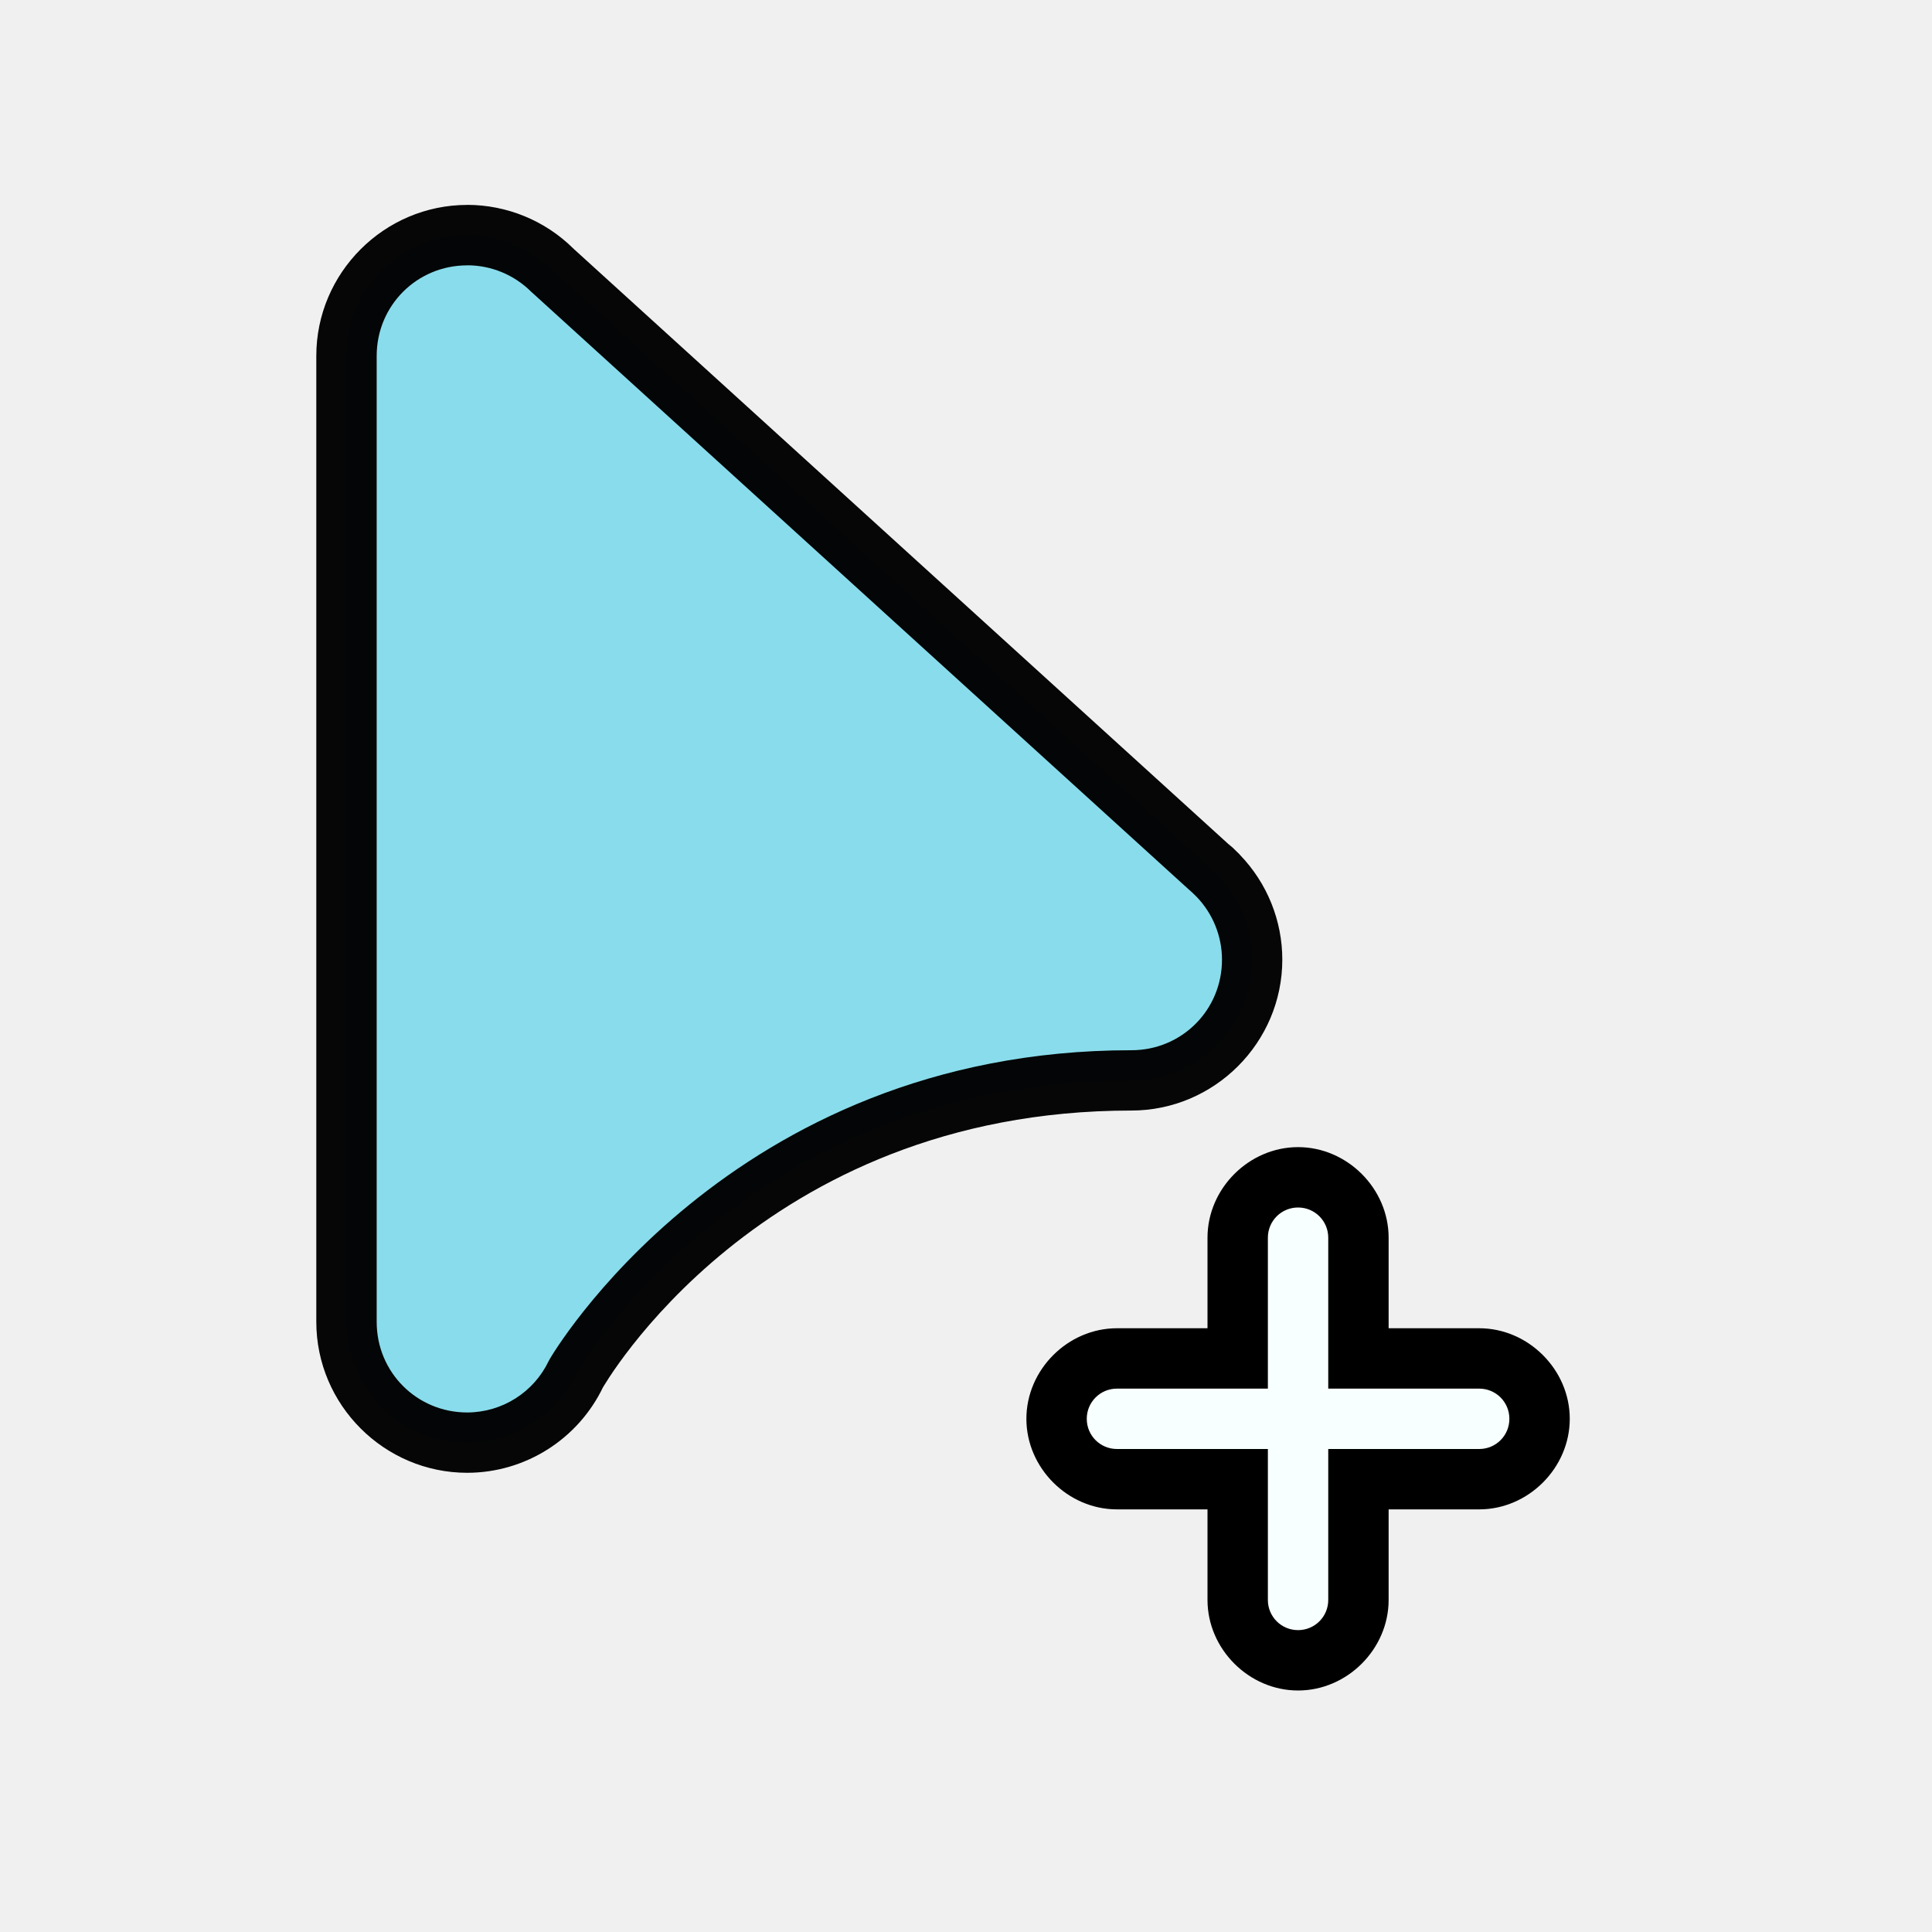
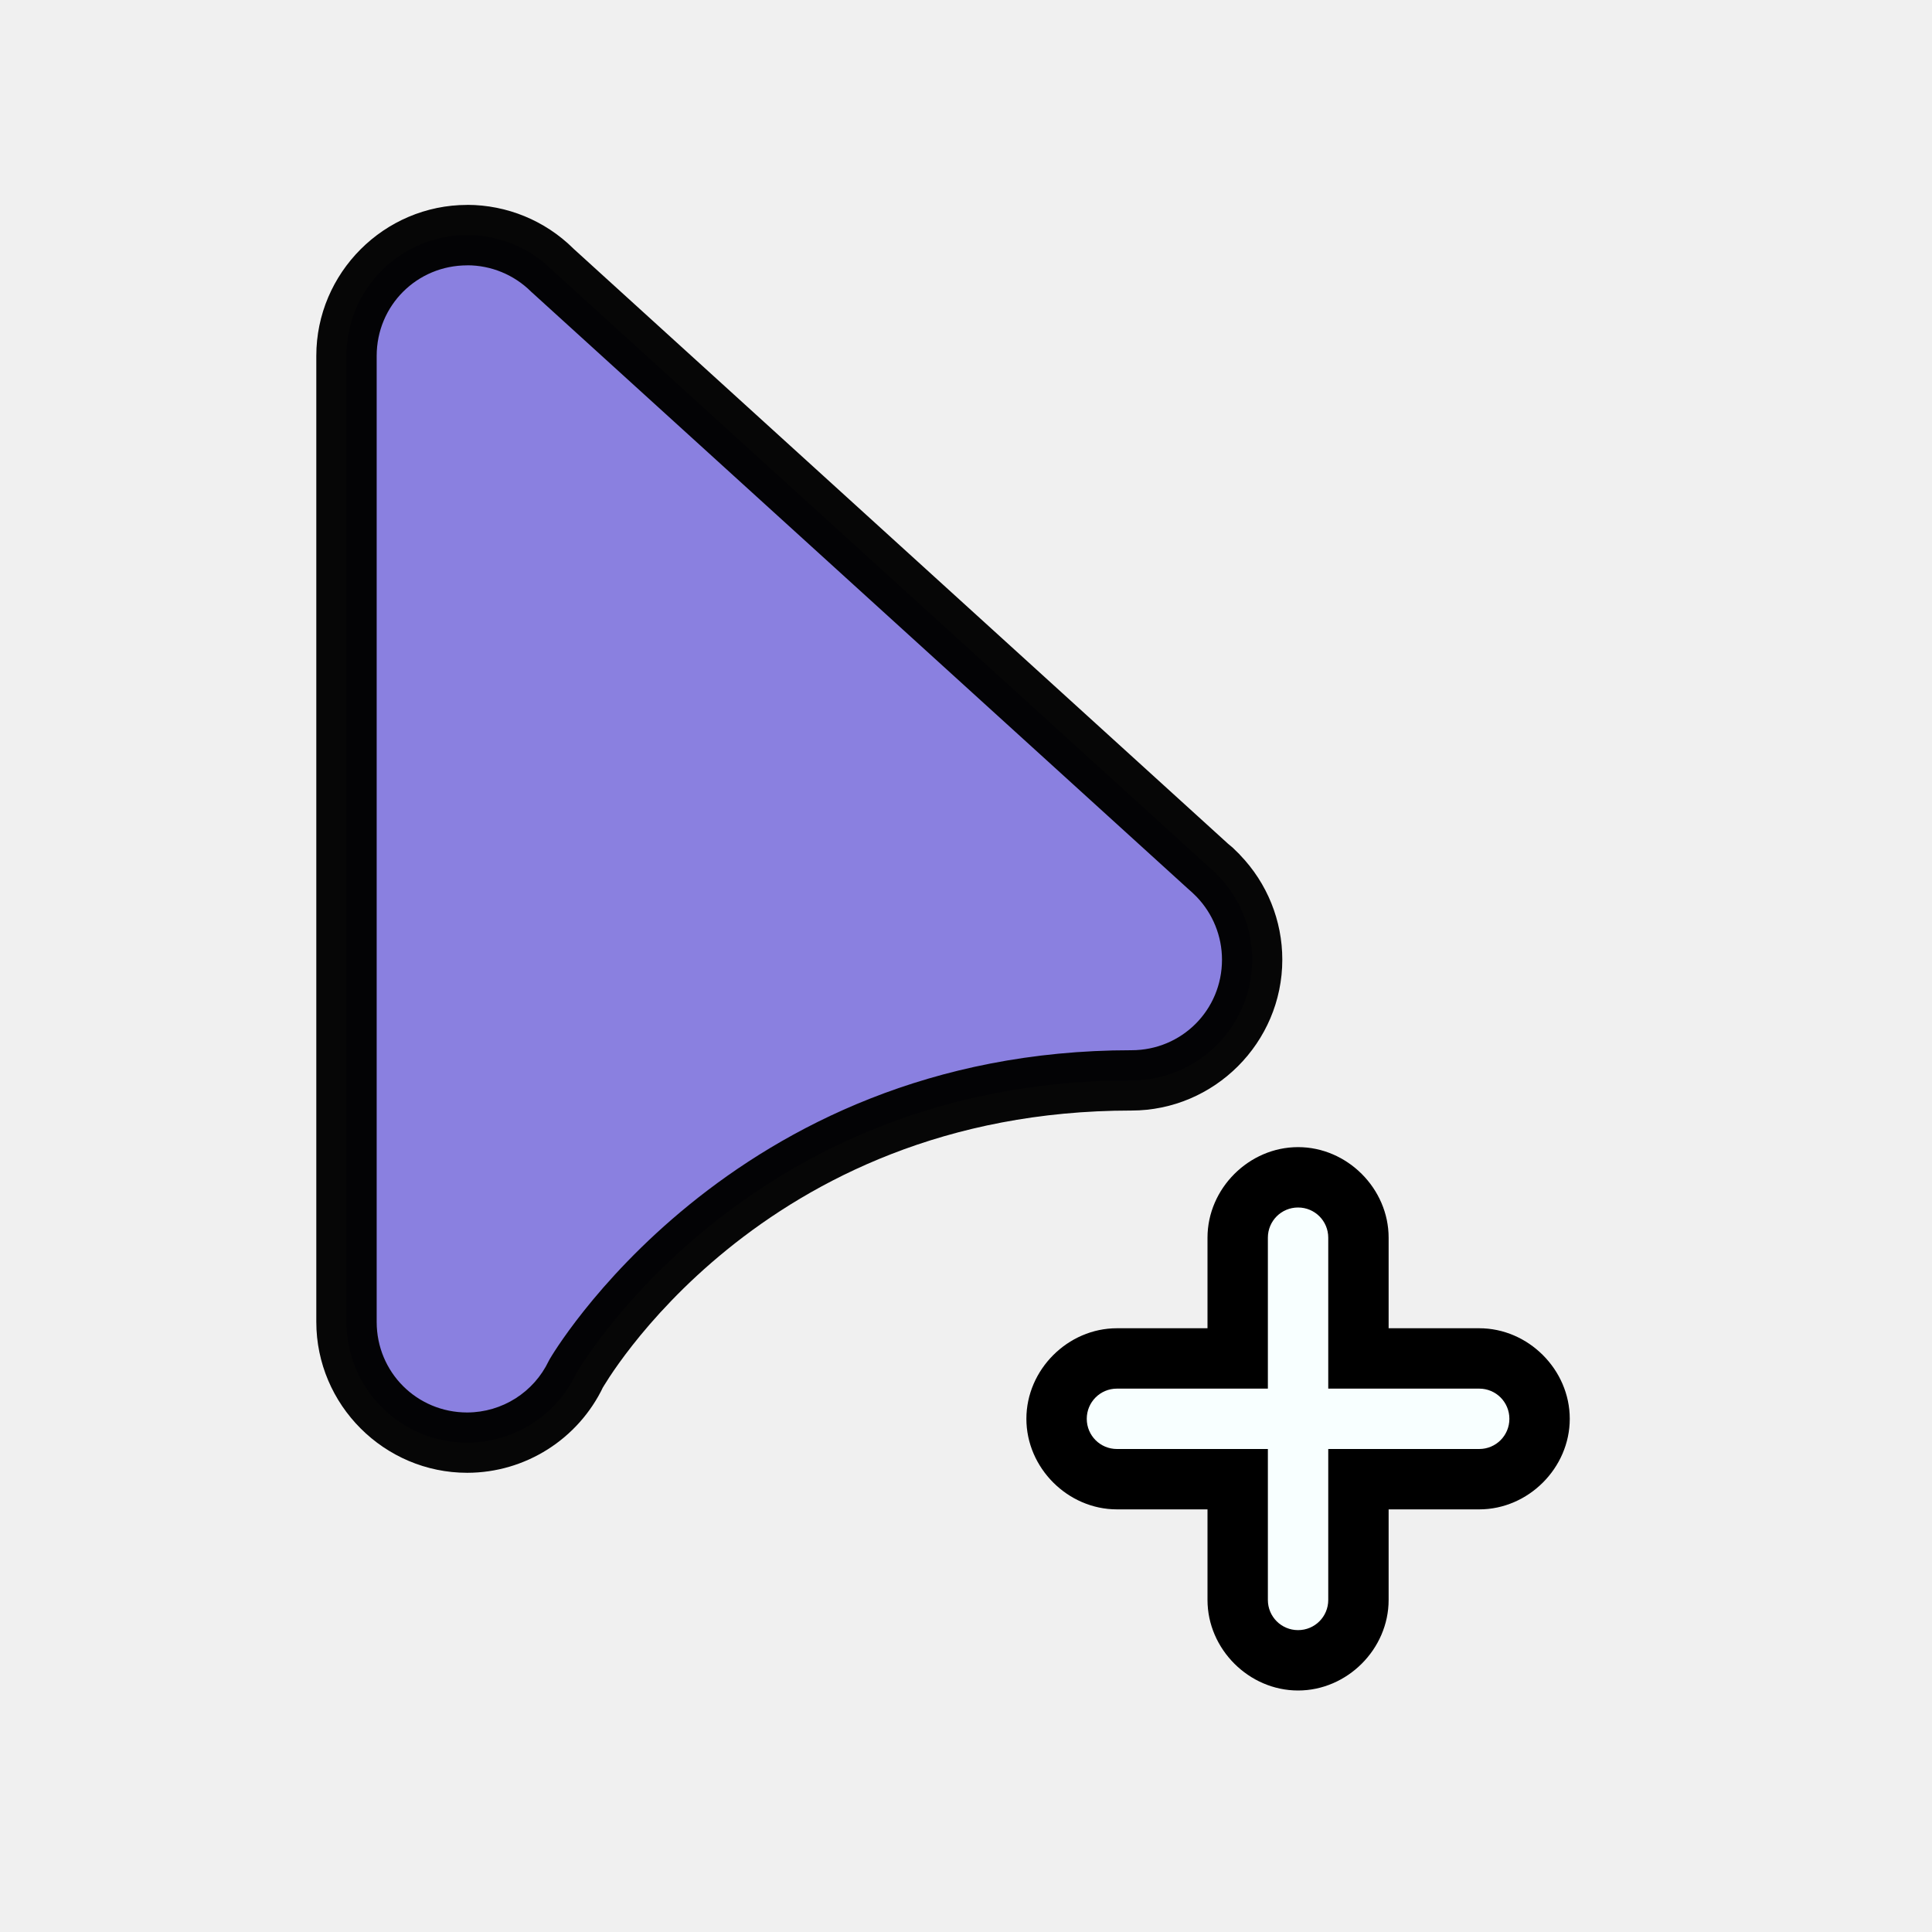
<svg xmlns="http://www.w3.org/2000/svg" width="32" height="32" version="1.1" viewBox="0 0 32 32" id="svg1708">
  <defs id="defs1686">
    <linearGradient id="linearGradient966" x1="18" x2="25" y1="23.5" y2="23.5" gradientUnits="userSpaceOnUse">
      <stop stop-color="#059bff" offset="0" id="stop1681" />
      <stop stop-color="#91fffa" offset="1" id="stop1683" />
    </linearGradient>
  </defs>
  <path d="m21 20v3h-3v1h3v3h1v-3h3v-1h-3v-3z" color="#000000" color-rendering="auto" dominant-baseline="auto" fill="url(#linearGradient966)" image-rendering="auto" shape-rendering="auto" solid-color="#000000" stop-color="#000000" style="font-feature-settings:normal;font-variant-alternates:normal;font-variant-caps:normal;font-variant-east-asian:normal;font-variant-ligatures:normal;font-variant-numeric:normal;font-variant-position:normal;font-variation-settings:normal;inline-size:0;isolation:auto;mix-blend-mode:normal;shape-margin:0;shape-padding:0;text-decoration-color:#000000;text-decoration-line:none;text-decoration-style:solid;text-indent:0;text-orientation:mixed;text-transform:none;white-space:normal" id="path1688" />
  <g fill-rule="evenodd" stroke-linecap="round" stroke-linejoin="round" id="g1706">
    <g transform="translate(53.739 -.10588)" id="g1694">
-       <path d="m -46,4 c -1.105,0 -2,0.895 -2,2 v 16 c 0,1.105 0.895,2 2,2 0.769,-0.002 1.47,-0.444 1.801,-1.139 0,0 2.774,-4.861 9.199,-4.861 1.105,0 2,-0.895 2,-2 6e-5,-0.517 -0.2,-1.014 -0.559,-1.387 l -0.098,-0.096 c -0.024,-0.022 -0.049,-0.044 -0.074,-0.064 l -10.856,-9.867 c -0.002,-0.002 -0.004,-0.004 -0.006,-0.006 -0.375,-0.371 -0.881,-0.58 -1.408,-0.58 z" color="#000000" fill="#ffffff" style="display:inline;-inkscape-stroke:none;paint-order:stroke markers fill;fill:#89dceb;fill-opacity:1" id="path1690" />
+       <path d="m -46,4 c -1.105,0 -2,0.895 -2,2 v 16 c 0,1.105 0.895,2 2,2 0.769,-0.002 1.47,-0.444 1.801,-1.139 0,0 2.774,-4.861 9.199,-4.861 1.105,0 2,-0.895 2,-2 6e-5,-0.517 -0.2,-1.014 -0.559,-1.387 l -0.098,-0.096 c -0.024,-0.022 -0.049,-0.044 -0.074,-0.064 l -10.856,-9.867 c -0.002,-0.002 -0.004,-0.004 -0.006,-0.006 -0.375,-0.371 -0.881,-0.58 -1.408,-0.58 z" color="#000000" fill="#ffffff" style="display:inline;-inkscape-stroke:none;paint-order:stroke markers fill;fill:#8a80e0;fill-opacity:1" id="path1690" />
      <path d="m-46 3.5c-1.375 0-2.5 1.125-2.5 2.5v16c0 1.375 1.125 2.5 2.5 2.5a0.5 0.5 0 0 0 2e-3 0c0.961-2e-3 1.836-0.557 2.25-1.424l-0.018 0.033s2.593-4.609 8.766-4.609c1.375 0 2.5-1.125 2.5-2.5 7.5e-5 -0.646-0.251-1.267-0.699-1.732a0.5 0.5 0 0 0-0.01-0.012l-0.098-0.096a0.5 0.5 0 0 0-0.012-0.012c-0.025-0.022-0.051-0.043-0.076-0.064l-0.012-0.01c-0.002-0.002-0.004-0.004-0.006-0.006l-10.824-9.84-0.004-0.004c-6.27e-4 -6.22e-4 -0.001-0.001-2e-3 -0.002-0.468-0.463-1.099-0.722-1.758-0.723zm0 1c0.396 6.33e-5 0.776 0.157 1.057 0.436a0.5 0.5 0 0 0 2e-3 0.002c-4e-3 -0.004-0.002-0.001 0.006 0.006a0.5 0.5 0 0 0 0.014 0.012l10.855 9.867a0.5 0.5 0 0 0 0.018 0.016c0.019 0.016 0.037 0.032 0.055 0.049l0.074 0.072c0.269 0.28 0.42 0.653 0.42 1.041 0 0.834-0.666 1.5-1.5 1.5-6.677 0-9.633 5.113-9.633 5.113a0.5 0.5 0 0 0-0.018 0.033c-0.249 0.521-0.772 0.852-1.35 0.854-0.834 0-1.5-0.666-1.5-1.5v-16c0-0.834 0.666-1.5 1.5-1.5z" color="#000000" fill-opacity=".973" style="-inkscape-stroke:none;paint-order:stroke markers fill" id="path1692" />
    </g>
    <path d="m20 26.5c0 0.814 0.686 1.5 1.5 1.5s1.5-0.686 1.5-1.5v-6c0-0.814-0.686-1.5-1.5-1.5s-1.5 0.686-1.5 1.5z" color="#000000" style="-inkscape-stroke:none;paint-order:stroke markers fill" id="path1696" />
    <g transform="translate(.00020038 2)" id="g1702">
      <path d="m18.5 20c-0.814 0-1.5 0.686-1.5 1.5s0.686 1.5 1.5 1.5h6c0.814 0 1.5-0.686 1.5-1.5s-0.686-1.5-1.5-1.5z" color="#000000" style="-inkscape-stroke:none;paint-order:stroke markers fill" id="path1698" />
      <path d="m 18.5,21 h 6 c 0.277,0 0.5,0.223 0.5,0.5 0,0.277 -0.223,0.5 -0.5,0.5 h -6 C 18.223,22 18,21.777 18,21.5 18,21.223 18.223,21 18.5,21 Z" color="#000000" fill="#f8ffff" stroke-width="2" style="display:inline;-inkscape-stroke:none;paint-order:stroke markers fill" id="path1700" />
    </g>
    <path d="m 21,26.5 v -6 c 0,-0.277 0.223,-0.5 0.5,-0.5 0.277,0 0.5,0.223 0.5,0.5 v 6 C 22,26.777 21.777,27 21.5,27 21.223,27 21,26.777 21,26.5 Z" color="#000000" fill="#f8ffff" stroke-width="2" style="display:inline;-inkscape-stroke:none;paint-order:stroke markers fill" id="path1704" />
  </g>
</svg>
